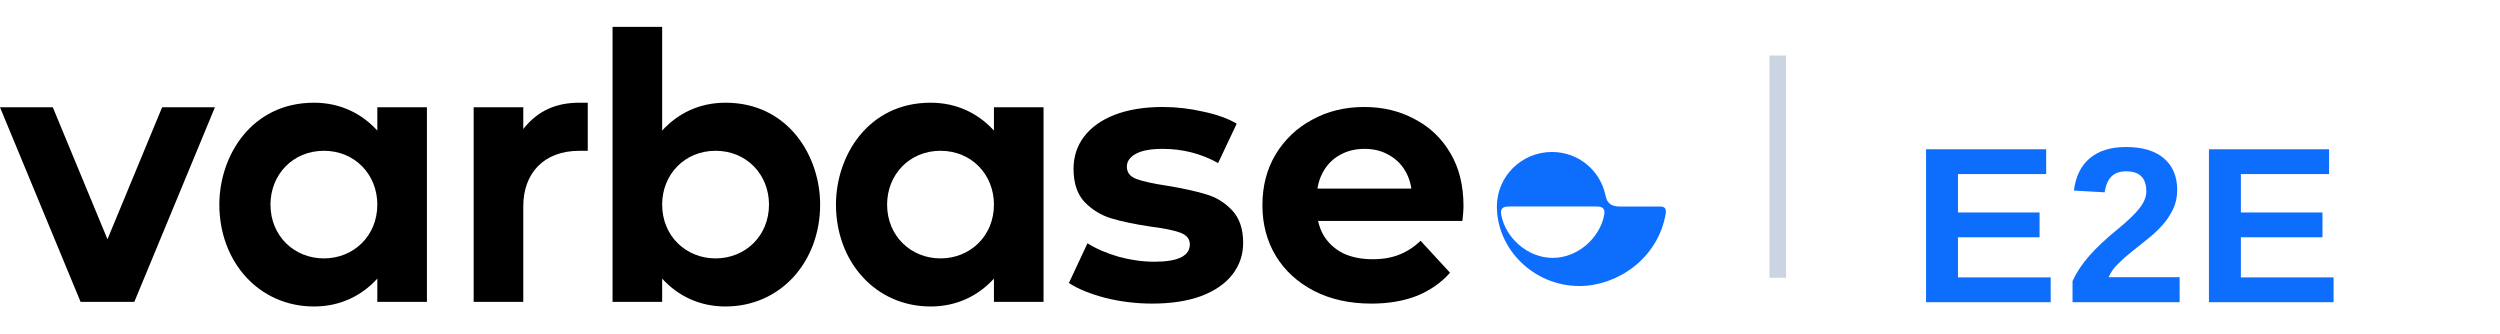
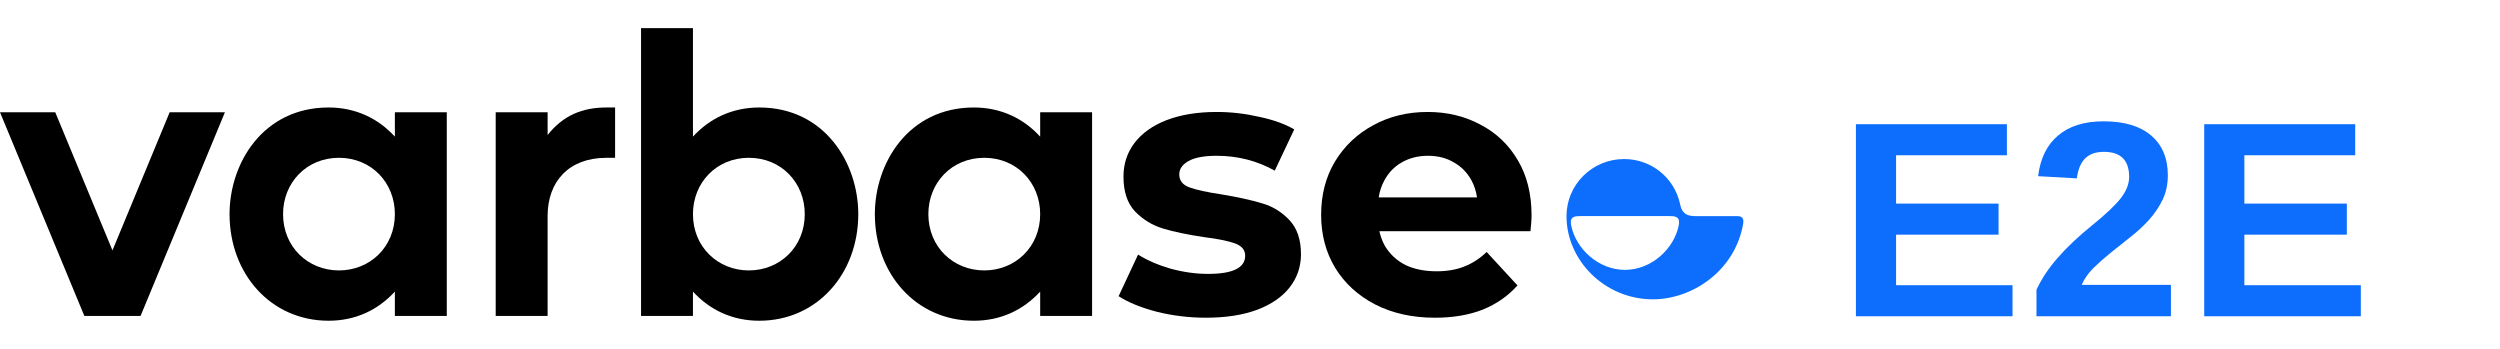
- <svg xmlns="http://www.w3.org/2000/svg" width="100%" viewBox="0 0 225 30" role="img">
+ <svg xmlns="http://www.w3.org/2000/svg" width="100%" viewBox="0 0 215 30" role="img">
+   <defs>
+ 
+ </defs>
  <g id="Type=Dark, Logo=Default" style="fill:rgb(0, 0, 0);stroke:none;color:rgb(11, 11, 11);stroke-width:1px;stroke-linecap:butt;stroke-linejoin:miter;opacity:1;font-family:anthropic-sans, -apple-system, BlinkMacSystemFont, &quot;Segoe UI&quot;, sans-serif;font-size:16px;font-weight:400;text-anchor:start;dominant-baseline:auto">
    <g id="Group 632618" style="fill:rgb(0, 0, 0);stroke:none;color:rgb(11, 11, 11);stroke-width:1px;stroke-linecap:butt;stroke-linejoin:miter;opacity:1;font-family:anthropic-sans, -apple-system, BlinkMacSystemFont, &quot;Segoe UI&quot;, sans-serif;font-size:16px;font-weight:400;text-anchor:start;dominant-baseline:auto">
      <g id="Frame 6" style="fill:rgb(0, 0, 0);stroke:none;color:rgb(11, 11, 11);stroke-width:1px;stroke-linecap:butt;stroke-linejoin:miter;opacity:1;font-family:anthropic-sans, -apple-system, BlinkMacSystemFont, &quot;Segoe UI&quot;, sans-serif;font-size:16px;font-weight:400;text-anchor:start;dominant-baseline:auto">
        <path id="Vector" fill-rule="evenodd" clip-rule="evenodd" d="M142.153 25.742C145.489 25.742 149.199 23.341 149.913 19.241C150.027 18.585 149.598 18.585 149.339 18.585H145.778C145.174 18.585 144.935 18.403 144.772 18.227C144.61 18.05 144.548 17.815 144.471 17.478C143.967 15.295 142.031 13.677 139.674 13.677C136.937 13.678 134.719 15.875 134.719 18.585C134.719 22.404 138.015 25.742 142.153 25.742ZM144.37 19.388C144.531 18.584 144.01 18.584 143.566 18.584H135.925C135.481 18.584 134.96 18.585 135.121 19.388C135.523 21.398 137.464 23.208 139.745 23.208C142.026 23.208 143.968 21.398 144.37 19.388Z" fill="#0D6EFD" style="fill:rgb(13, 110, 253);stroke:none;color:rgb(11, 11, 11);stroke-width:1px;stroke-linecap:butt;stroke-linejoin:miter;opacity:1;font-family:anthropic-sans, -apple-system, BlinkMacSystemFont, &quot;Segoe UI&quot;, sans-serif;font-size:16px;font-weight:400;text-anchor:start;dominant-baseline:auto" />
      </g>
      <g id="Combined-Shape" style="fill:rgb(0, 0, 0);stroke:none;color:rgb(11, 11, 11);stroke-width:1px;stroke-linecap:butt;stroke-linejoin:miter;opacity:1;font-family:anthropic-sans, -apple-system, BlinkMacSystemFont, &quot;Segoe UI&quot;, sans-serif;font-size:16px;font-weight:400;text-anchor:start;dominant-baseline:auto">
        <path fill-rule="evenodd" clip-rule="evenodd" d="M33.959 9.656V11.751C32.534 10.193 30.598 9.244 28.258 9.244C22.623 9.244 19.741 14.034 19.741 18.413C19.741 23.557 23.296 27.583 28.258 27.583C30.58 27.583 32.517 26.653 33.959 25.076V27.171H38.423V9.656H33.959ZM24.343 18.413C24.343 21.239 26.483 23.256 29.151 23.256C31.811 23.256 33.959 21.247 33.959 18.413C33.959 15.711 31.943 13.571 29.151 13.571C26.337 13.571 24.343 15.733 24.343 18.413Z" fill="black" style="fill:rgb(0, 0, 0);stroke:none;color:rgb(11, 11, 11);stroke-width:1px;stroke-linecap:butt;stroke-linejoin:miter;opacity:1;font-family:anthropic-sans, -apple-system, BlinkMacSystemFont, &quot;Segoe UI&quot;, sans-serif;font-size:16px;font-weight:400;text-anchor:start;dominant-baseline:auto" />
        <path d="M52.898 13.572H52.143C48.906 13.572 47.095 15.625 47.095 18.57V27.171H42.63V9.656H47.095V11.612C48.422 9.919 50.105 9.244 52.143 9.244H52.898V13.572Z" fill="black" style="fill:rgb(0, 0, 0);stroke:none;color:rgb(11, 11, 11);stroke-width:1px;stroke-linecap:butt;stroke-linejoin:miter;opacity:1;font-family:anthropic-sans, -apple-system, BlinkMacSystemFont, &quot;Segoe UI&quot;, sans-serif;font-size:16px;font-weight:400;text-anchor:start;dominant-baseline:auto" />
        <path d="M19.343 9.656H14.591L9.672 21.534L4.752 9.656H0L7.255 27.171H12.088L19.343 9.656Z" fill="black" style="fill:rgb(0, 0, 0);stroke:none;color:rgb(11, 11, 11);stroke-width:1px;stroke-linecap:butt;stroke-linejoin:miter;opacity:1;font-family:anthropic-sans, -apple-system, BlinkMacSystemFont, &quot;Segoe UI&quot;, sans-serif;font-size:16px;font-weight:400;text-anchor:start;dominant-baseline:auto" />
        <path fill-rule="evenodd" clip-rule="evenodd" d="M89.455 9.656V11.751C88.029 10.193 86.094 9.244 83.754 9.244C78.119 9.244 75.237 14.034 75.237 18.413C75.237 23.557 78.792 27.583 83.754 27.583C86.076 27.583 88.013 26.653 89.455 25.076V27.171H93.919V9.656H89.455ZM79.839 18.413C79.839 21.239 81.978 23.256 84.647 23.256C87.306 23.256 89.455 21.247 89.455 18.413C89.455 15.711 87.439 13.571 84.647 13.571C81.833 13.571 79.839 15.733 79.839 18.413Z" fill="black" style="fill:rgb(0, 0, 0);stroke:none;color:rgb(11, 11, 11);stroke-width:1px;stroke-linecap:butt;stroke-linejoin:miter;opacity:1;font-family:anthropic-sans, -apple-system, BlinkMacSystemFont, &quot;Segoe UI&quot;, sans-serif;font-size:16px;font-weight:400;text-anchor:start;dominant-baseline:auto" />
        <path fill-rule="evenodd" clip-rule="evenodd" d="M59.594 2.417V11.751C61.02 10.193 62.955 9.244 65.295 9.244C70.93 9.244 73.812 14.034 73.812 18.413C73.812 23.557 70.257 27.583 65.295 27.583C62.973 27.583 61.036 26.653 59.594 25.076V27.171H55.13V2.417H59.594ZM69.21 18.413C69.21 21.239 67.071 23.256 64.402 23.256C61.742 23.256 59.594 21.247 59.594 18.413C59.594 15.711 61.61 13.571 64.402 13.571C67.216 13.571 69.21 15.733 69.21 18.413Z" fill="black" style="fill:rgb(0, 0, 0);stroke:none;color:rgb(11, 11, 11);stroke-width:1px;stroke-linecap:butt;stroke-linejoin:miter;opacity:1;font-family:anthropic-sans, -apple-system, BlinkMacSystemFont, &quot;Segoe UI&quot;, sans-serif;font-size:16px;font-weight:400;text-anchor:start;dominant-baseline:auto" />
        <path fill-rule="evenodd" clip-rule="evenodd" d="M122.777 9.629C124.458 9.629 125.969 9.991 127.309 10.715C128.671 11.418 129.746 12.44 130.533 13.781C131.32 15.101 131.714 16.688 131.714 18.54C131.714 18.732 131.703 18.955 131.682 19.211C131.66 19.445 131.639 19.669 131.618 19.882H118.626C118.727 20.339 118.887 20.765 119.107 21.159C119.532 21.862 120.117 22.405 120.862 22.788C121.628 23.15 122.522 23.331 123.543 23.331C124.458 23.331 125.256 23.192 125.937 22.916C126.639 22.639 127.277 22.224 127.852 21.67L130.501 24.545C129.713 25.439 128.724 26.131 127.533 26.621C126.341 27.089 124.968 27.324 123.415 27.324C121.458 27.324 119.734 26.94 118.245 26.174C116.777 25.407 115.639 24.363 114.83 23.043C114.021 21.702 113.617 20.179 113.617 18.476C113.617 16.751 114.011 15.229 114.798 13.909C115.607 12.568 116.702 11.524 118.085 10.779C119.468 10.012 121.032 9.629 122.777 9.629ZM122.809 13.398C121.958 13.398 121.202 13.589 120.543 13.973C119.905 14.335 119.404 14.856 119.043 15.538C118.809 15.964 118.652 16.443 118.569 16.975H127.024C126.943 16.434 126.783 15.944 126.543 15.506C126.182 14.846 125.681 14.335 125.043 13.973C124.405 13.589 123.66 13.398 122.809 13.398Z" fill="black" style="fill:rgb(0, 0, 0);stroke:none;color:rgb(11, 11, 11);stroke-width:1px;stroke-linecap:butt;stroke-linejoin:miter;opacity:1;font-family:anthropic-sans, -apple-system, BlinkMacSystemFont, &quot;Segoe UI&quot;, sans-serif;font-size:16px;font-weight:400;text-anchor:start;dominant-baseline:auto" />
        <path d="M104.638 9.629C105.862 9.629 107.075 9.768 108.277 10.044C109.501 10.3 110.51 10.662 111.304 11.13L109.63 14.675C108.105 13.824 106.441 13.398 104.638 13.398C103.565 13.398 102.759 13.547 102.223 13.845C101.686 14.143 101.417 14.527 101.417 14.995C101.417 15.527 101.707 15.9 102.287 16.113C102.867 16.326 103.79 16.528 105.057 16.719C106.474 16.954 107.633 17.209 108.535 17.486C109.436 17.741 110.22 18.221 110.886 18.923C111.551 19.626 111.884 20.605 111.884 21.862C111.884 22.926 111.562 23.874 110.918 24.705C110.274 25.535 109.329 26.184 108.084 26.653C106.86 27.1 105.4 27.323 103.704 27.323C102.265 27.323 100.859 27.153 99.485 26.812C98.111 26.45 97.016 26.003 96.201 25.471L97.875 21.894C98.648 22.384 99.582 22.788 100.677 23.107C101.772 23.405 102.845 23.555 103.897 23.555C106.022 23.555 107.085 23.033 107.086 21.99C107.086 21.5 106.796 21.149 106.216 20.936C105.636 20.723 104.745 20.542 103.543 20.392C102.126 20.18 100.956 19.935 100.033 19.658C99.11 19.381 98.305 18.892 97.618 18.189C96.952 17.486 96.619 16.485 96.619 15.187C96.619 14.101 96.93 13.142 97.553 12.312C98.197 11.46 99.12 10.8 100.323 10.332C101.546 9.863 102.985 9.629 104.638 9.629Z" fill="black" style="fill:rgb(0, 0, 0);stroke:none;color:rgb(11, 11, 11);stroke-width:1px;stroke-linecap:butt;stroke-linejoin:miter;opacity:1;font-family:anthropic-sans, -apple-system, BlinkMacSystemFont, &quot;Segoe UI&quot;, sans-serif;font-size:16px;font-weight:400;text-anchor:start;dominant-baseline:auto" />
      </g>
    </g>
  </g>
-   <line x1="160" y1="5" x2="160" y2="25" stroke="#CBD5E1" stroke-width="1.5" style="fill:rgb(0, 0, 0);stroke:rgb(203, 213, 225);color:rgb(11, 11, 11);stroke-width:1.5px;stroke-linecap:butt;stroke-linejoin:miter;opacity:1;font-family:anthropic-sans, -apple-system, BlinkMacSystemFont, &quot;Segoe UI&quot;, sans-serif;font-size:16px;font-weight:400;text-anchor:start;dominant-baseline:auto" />
-   <text x="172" y="27.2" font-family="Arial, Helvetica, sans-serif" font-weight="700" font-size="20" letter-spacing="0.5" fill="#0D6EFD" style="fill:rgb(13, 110, 253);stroke:none;color:rgb(11, 11, 11);stroke-width:1px;stroke-linecap:butt;stroke-linejoin:miter;opacity:1;font-family:Arial, Helvetica, sans-serif;font-size:20px;font-weight:700;text-anchor:start;dominant-baseline:auto">E2E</text>
+   <text x="158" y="27.2" font-size="24" letter-spacing="0.3" fill="#0D6EFD" style="fill:rgb(13, 110, 253);stroke:none;color:rgb(11, 11, 11);stroke-width:1px;stroke-linecap:butt;stroke-linejoin:miter;opacity:1;font-family:Poppins, Arial, Helvetica, sans-serif;font-size:24px;font-weight:700;text-anchor:start;dominant-baseline:auto">E2E</text>
</svg>
